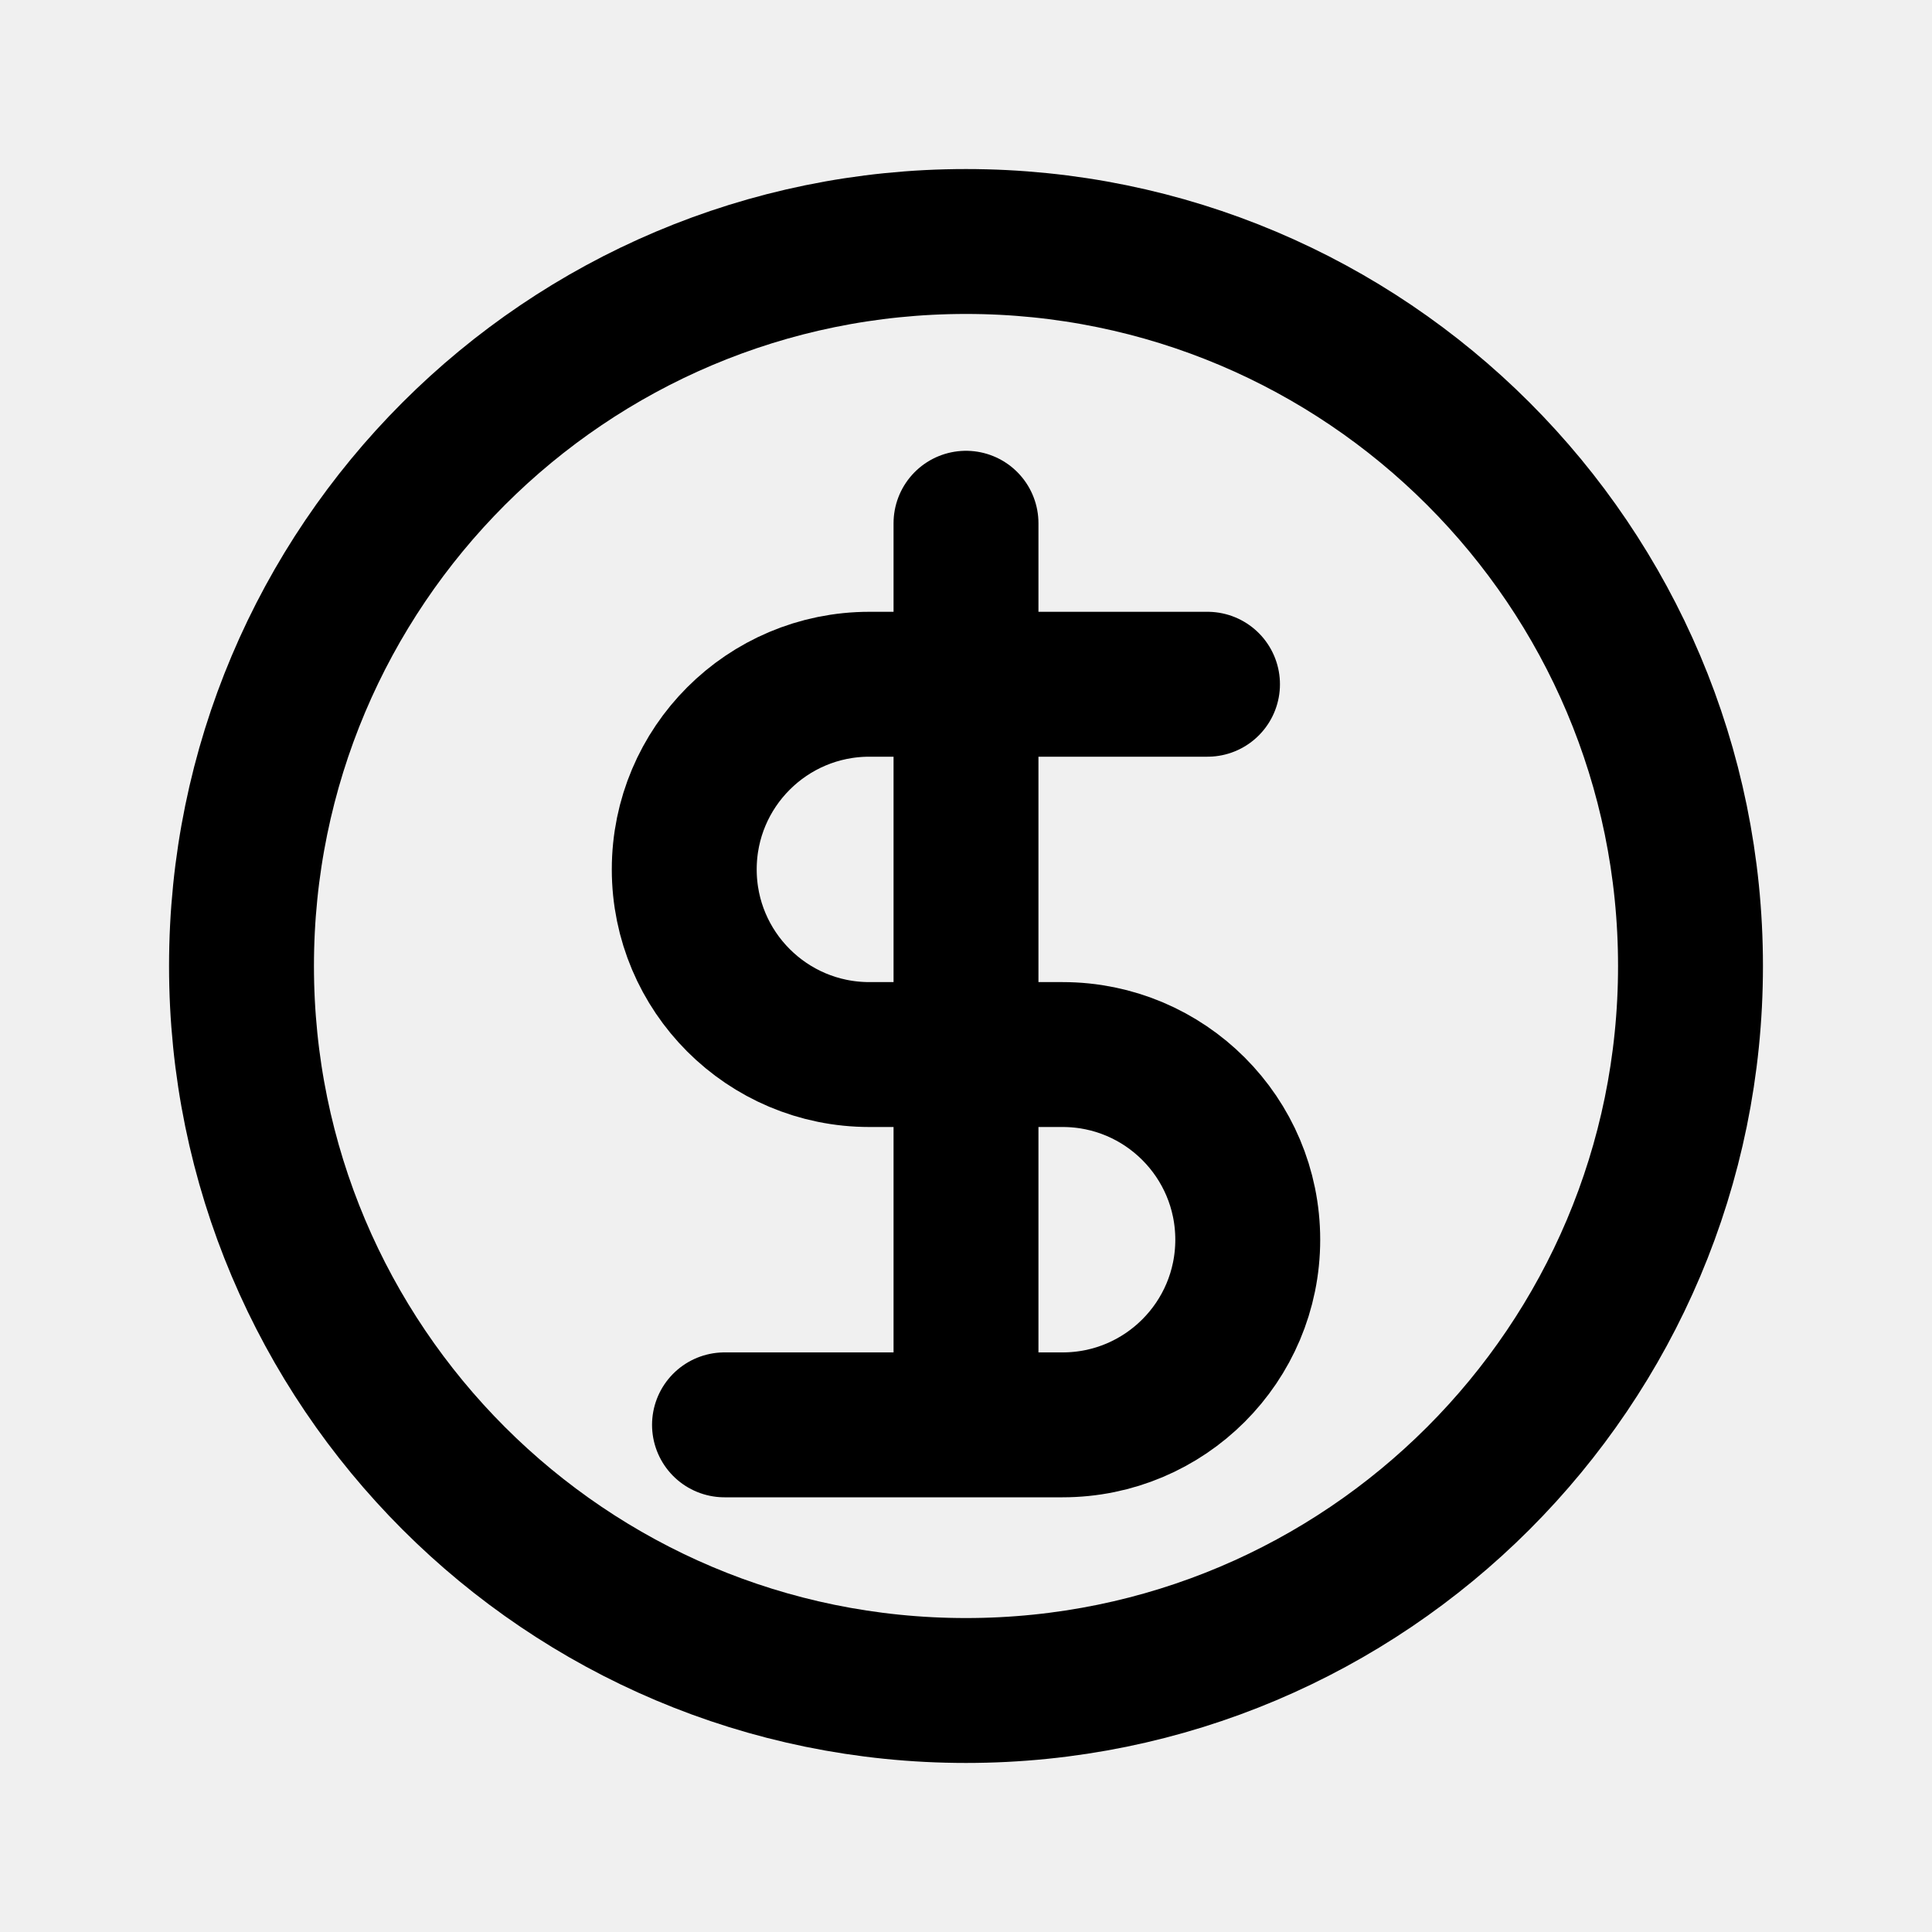
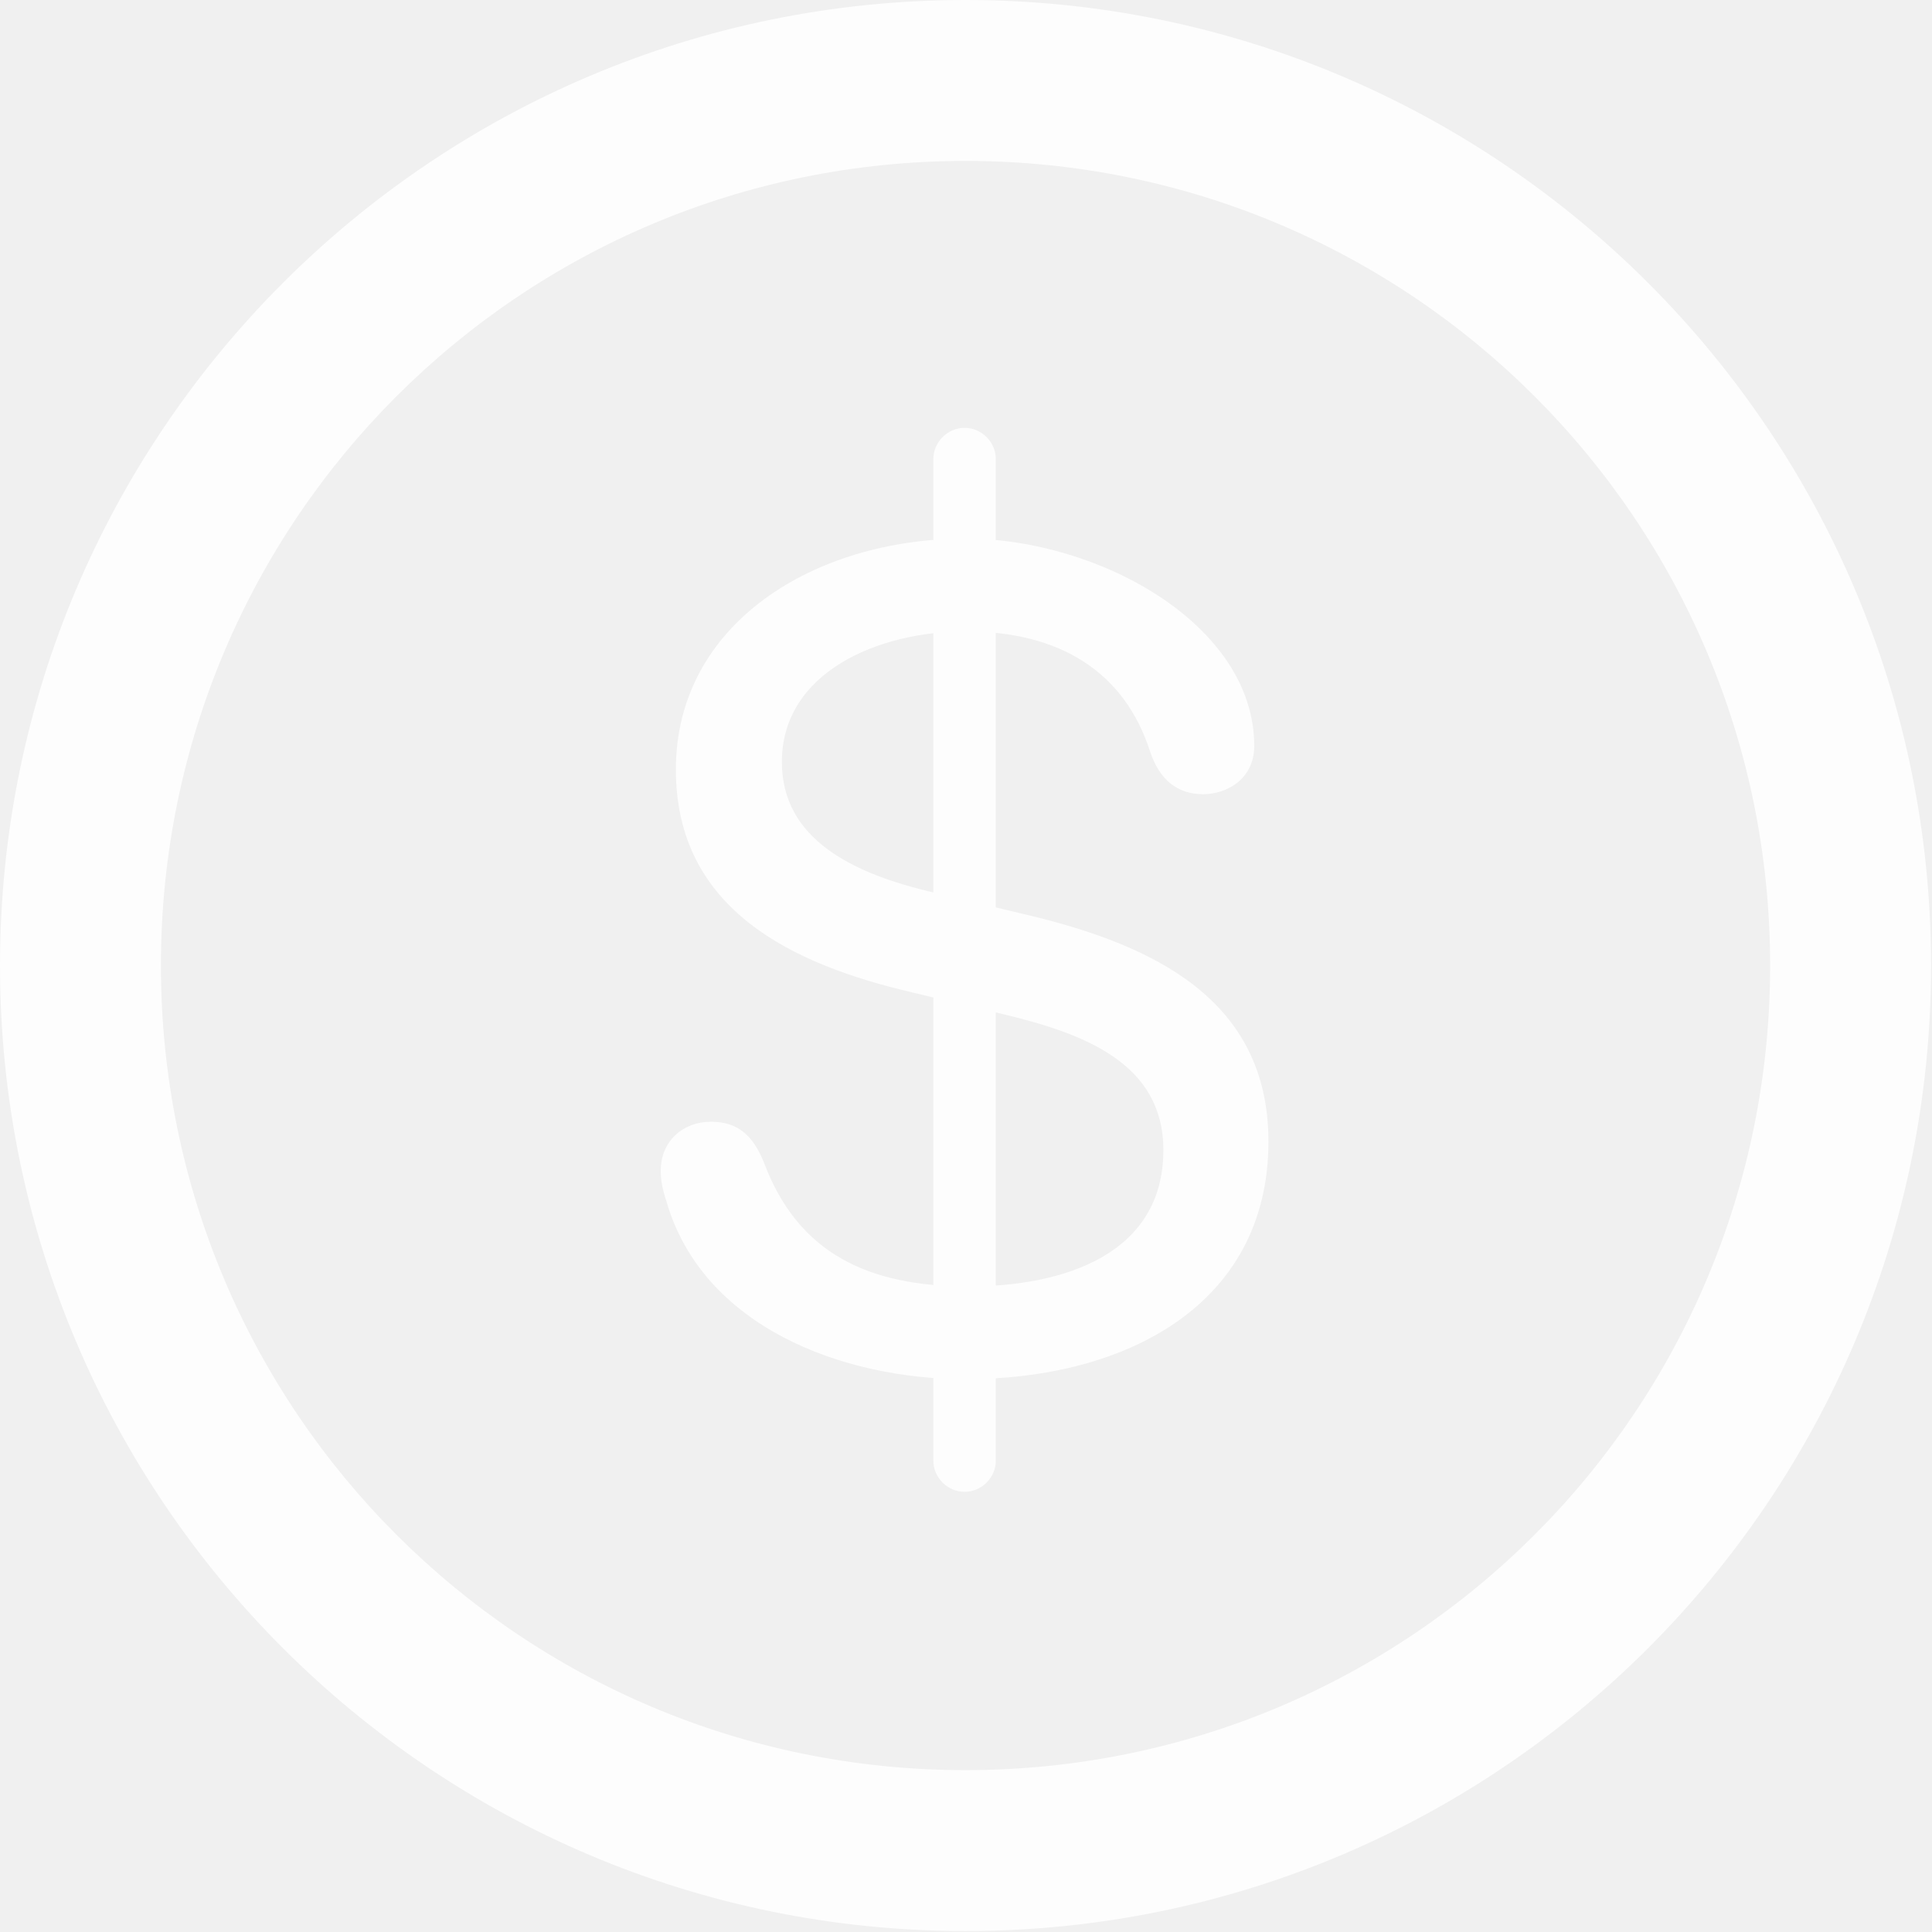
- <svg xmlns="http://www.w3.org/2000/svg" viewBox="0 0 24 24" fill="none" stroke="#000" stroke-width="1.8" stroke-linecap="round" stroke-linejoin="round">
-   <circle cx="12" cy="12" r="9" />
-   <path d="M15 8.5h-4.2a2.3 2.3 0 0 0 0 4.6h2.4a2.3 2.3 0 0 1 0 4.6H9M12 6.5v11" />
+ <svg xmlns="http://www.w3.org/2000/svg" version="1.1" viewBox="0 0 75.74 75.74">
+   <g>
+     <rect height="75.74" opacity="0" width="75.74" x="0" y="0" />
+     <path d="M37.852 75.703C58.744 75.703 75.703 58.744 75.703 37.852C75.703 16.959 58.744 0 37.852 0C16.959 0 0 16.959 0 37.852C0 58.744 16.959 75.703 37.852 75.703ZM37.852 69.394C20.41 69.394 6.309 55.293 6.309 37.852C6.309 20.41 20.41 6.309 37.852 6.309C55.293 6.309 69.394 20.41 69.394 37.852C69.394 55.293 55.293 69.394 37.852 69.394Z" fill="white" fill-opacity="0.85" />
+     <path d="M37.852 54.068C44.16 54.068 49.727 51.137 49.727 44.754C49.727 39.188 45.236 37.035 40.19 35.848L36.627 34.994C33.398 34.252 30.652 32.879 30.652 29.873C30.652 26.348 34.438 24.752 37.852 24.752C41.562 24.752 44.086 26.348 45.088 29.465C45.459 30.578 46.164 31.135 47.166 31.135C48.094 31.135 49.17 30.541 49.17 29.242C49.17 24.492 43.084 21.115 37.852 21.115C31.914 21.115 26.496 24.455 26.496 30.17C26.496 35.699 31.135 37.815 35.699 38.891L39.262 39.744C42.565 40.523 45.607 41.711 45.607 45.088C45.607 49.17 41.711 50.432 37.963 50.432C34.029 50.432 31.283 49.133 29.947 45.57C29.502 44.457 28.871 43.975 27.869 43.975C26.793 43.975 25.902 44.717 25.902 45.904C25.902 46.275 25.977 46.647 26.125 47.092C27.535 51.99 32.99 54.068 37.852 54.068ZM37.815 58.484C38.482 58.484 39.039 57.928 39.039 57.26L39.039 17.998C39.039 17.33 38.482 16.773 37.815 16.773C37.147 16.773 36.59 17.33 36.59 17.998L36.59 57.26C36.59 57.928 37.147 58.484 37.815 58.484Z" fill="white" fill-opacity="0.85" />
+   </g>
</svg>
